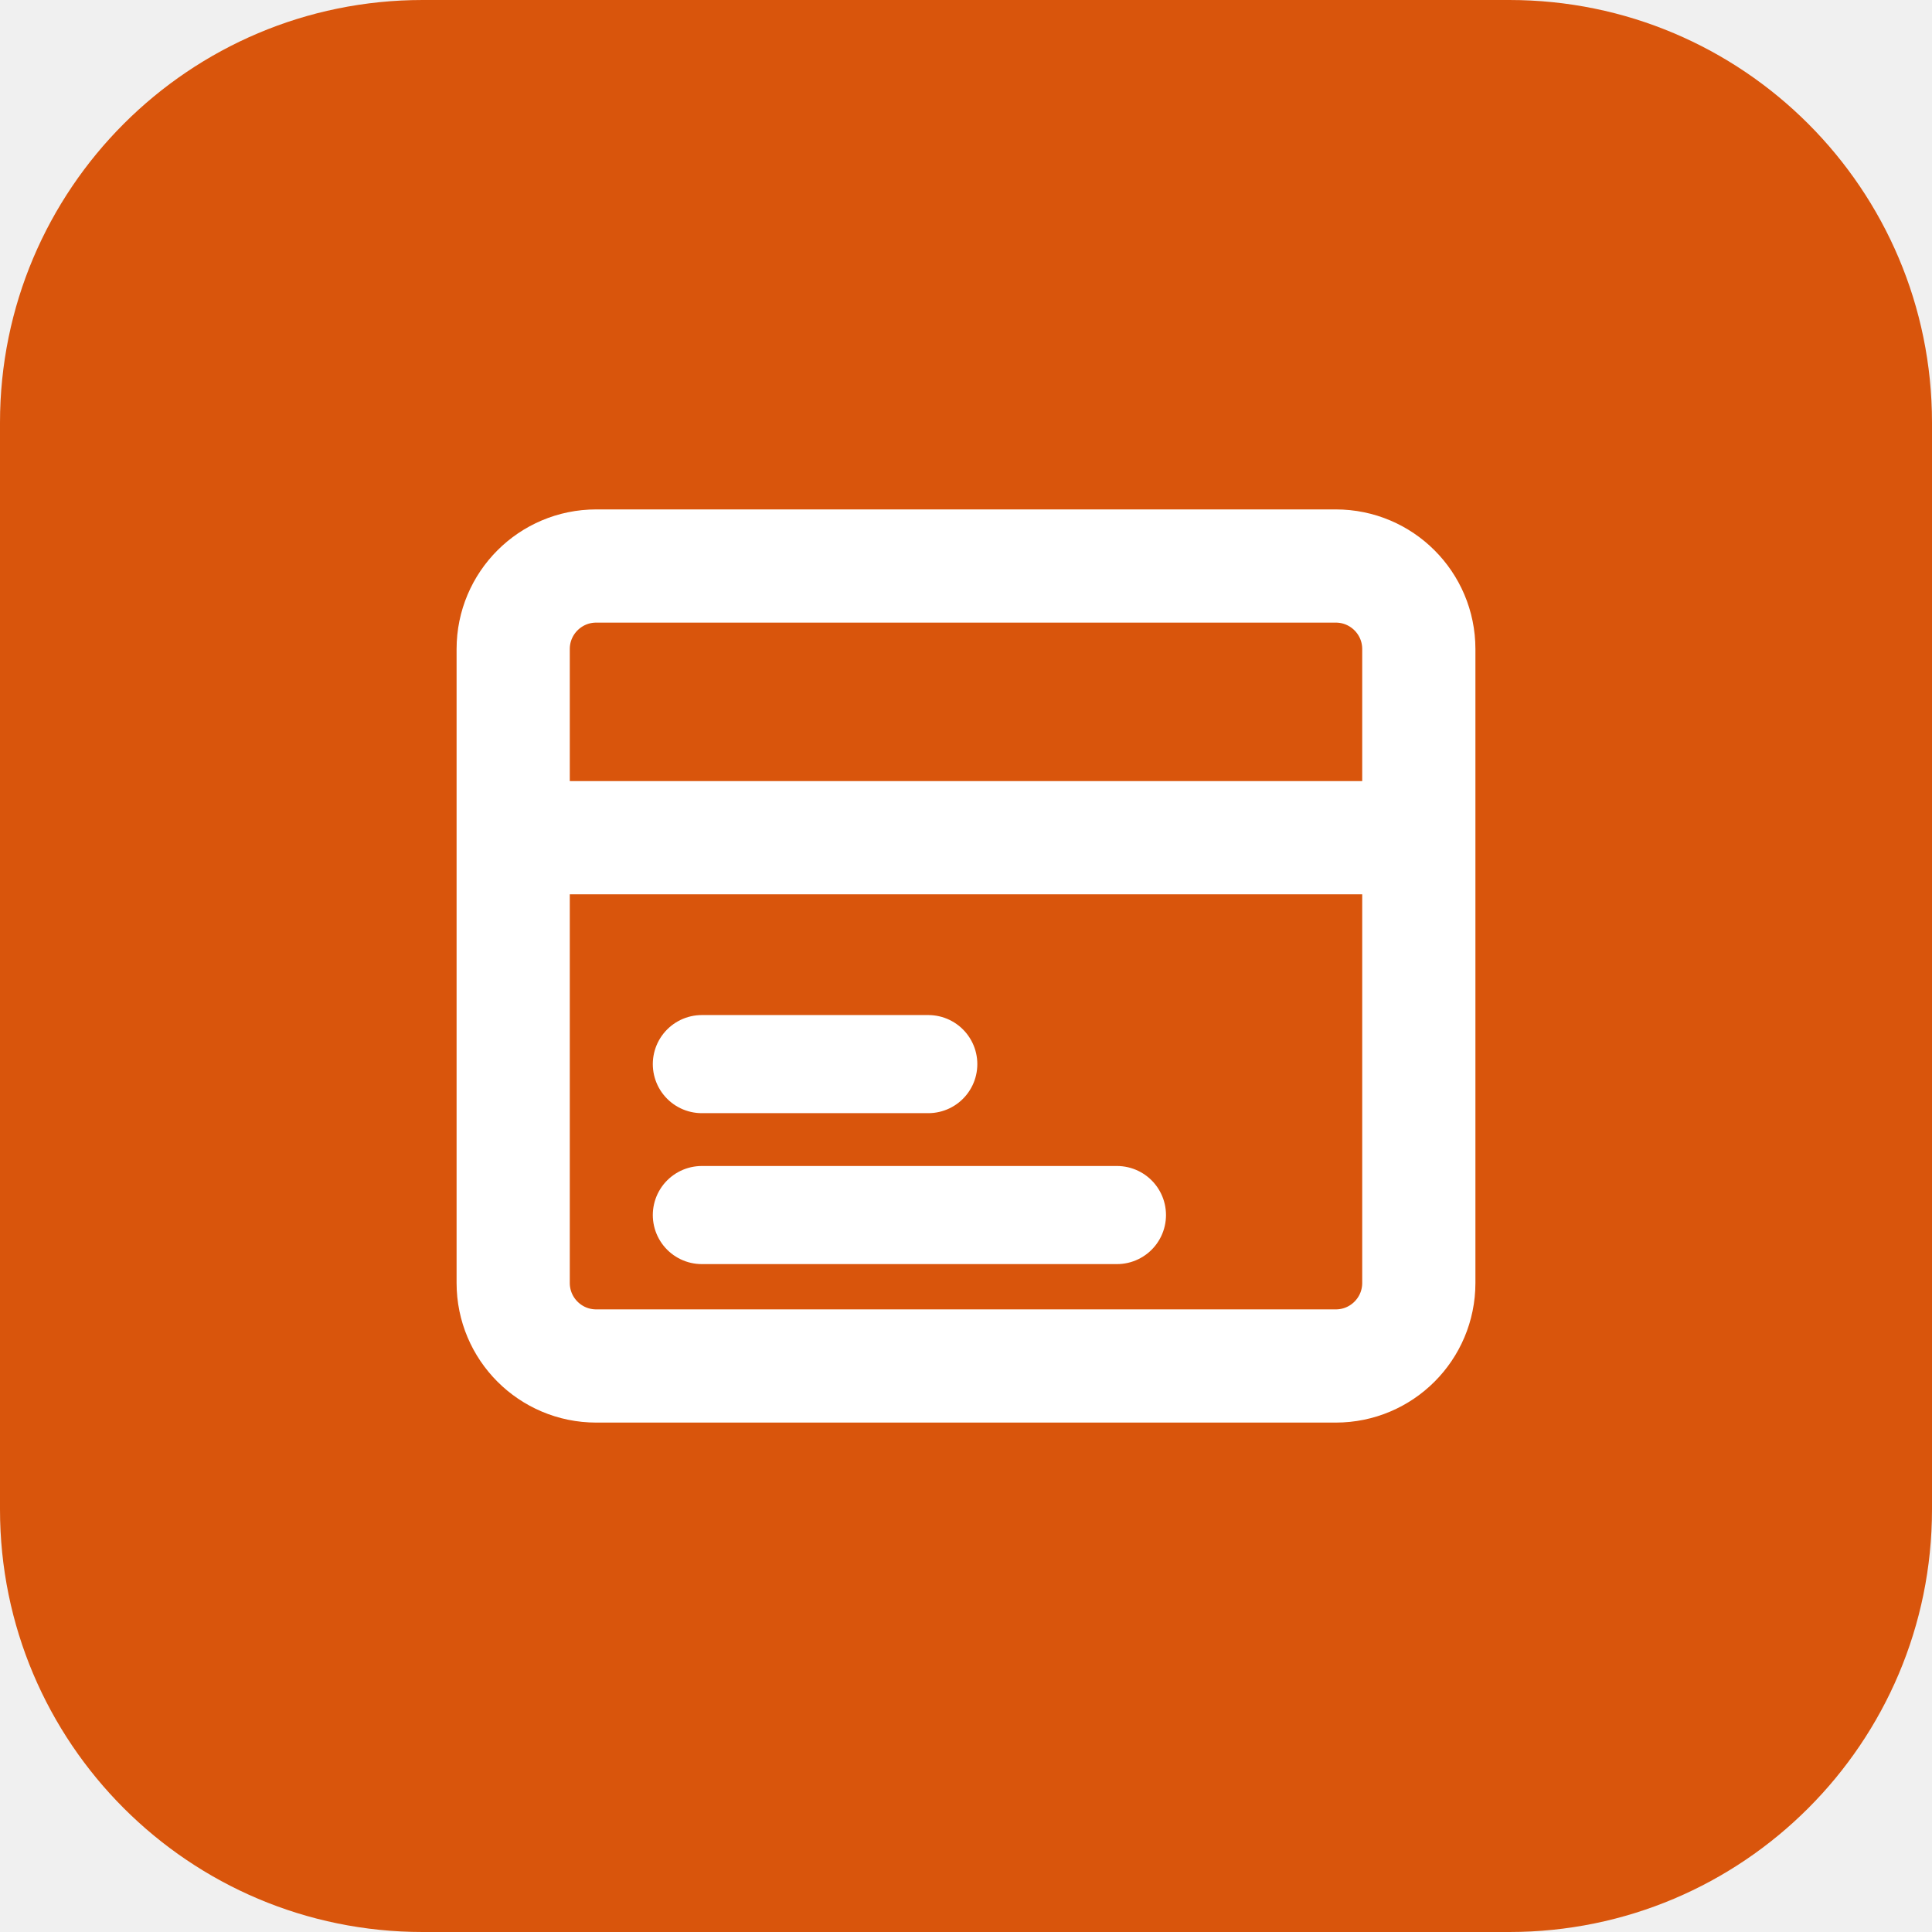
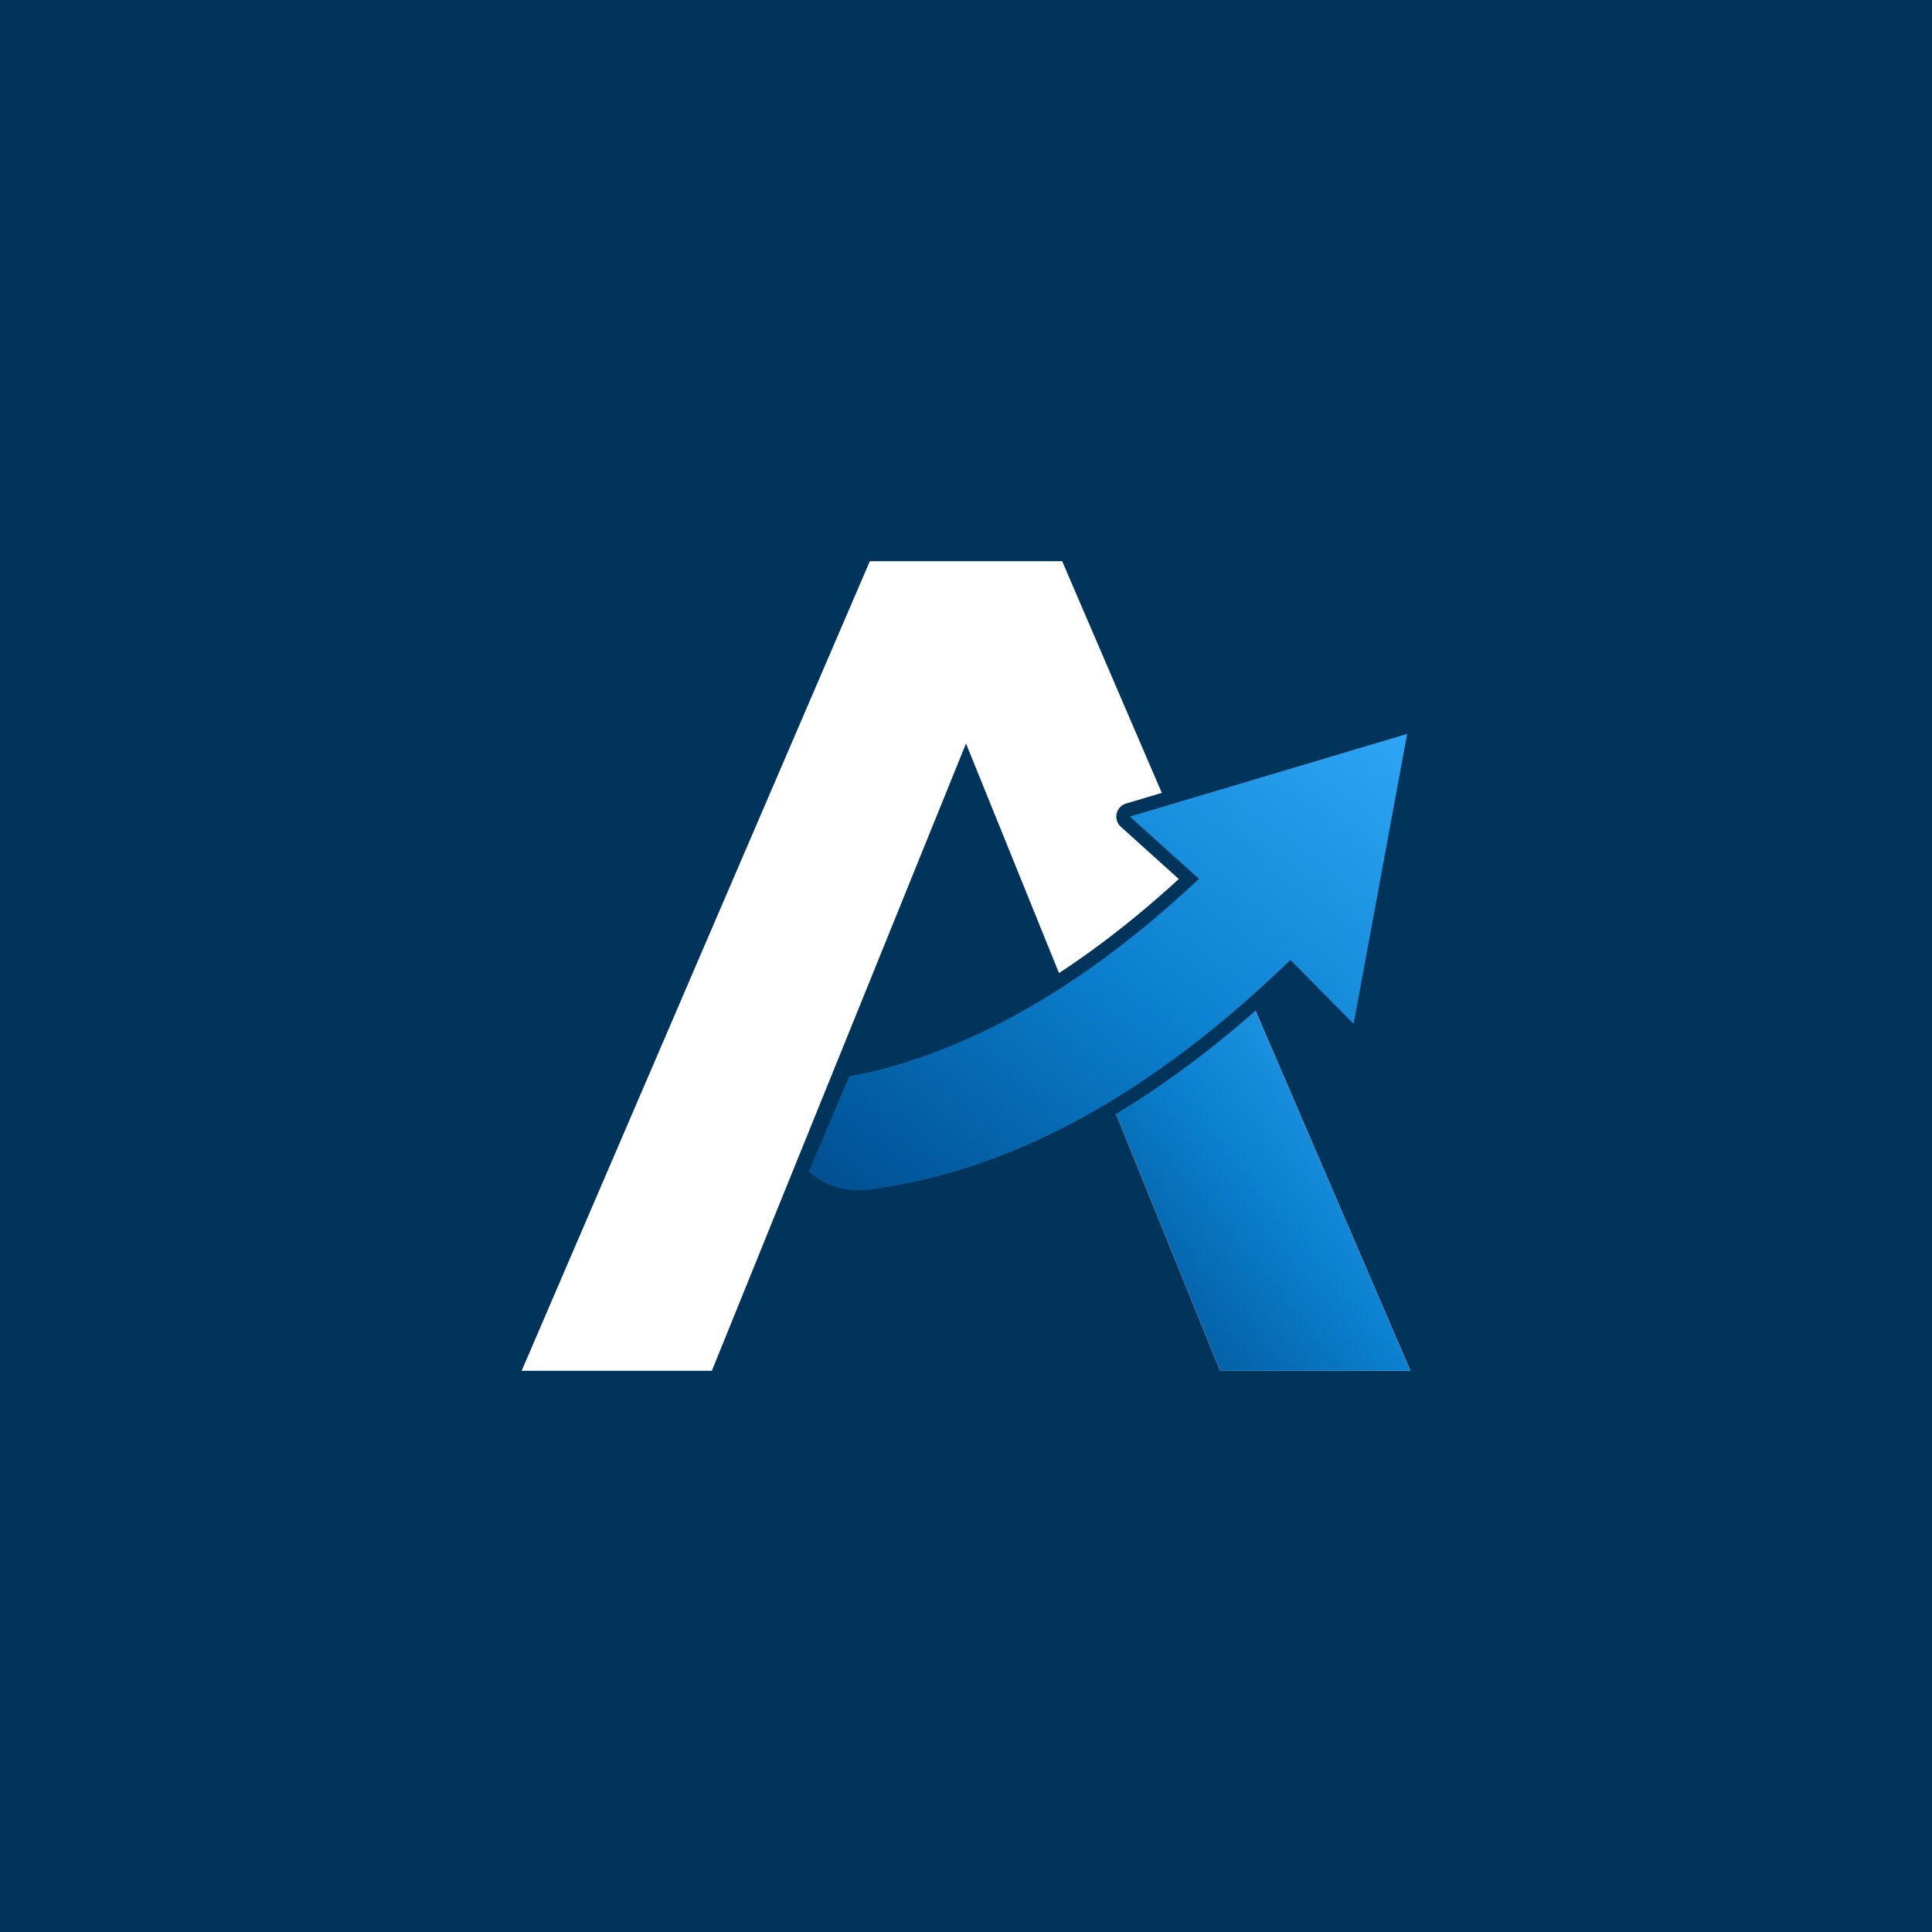
- <svg xmlns="http://www.w3.org/2000/svg" viewBox="0 0 512 512">
-   <rect width="512" height="512" rx="112" fill="#D9550C" />
-   <rect x="136" y="150" width="240" height="212" rx="22" fill="none" stroke="#fff" stroke-width="30" />
-   <path d="M136 222h240" stroke="#fff" stroke-width="30" />
-   <path d="M186 282h60M186 322h110" stroke="#fff" stroke-width="26" stroke-linecap="round" />
+ <svg xmlns="http://www.w3.org/2000/svg" viewBox="0 0 1024 1024" width="1024" height="1024">
+   <defs>
+     <linearGradient id="g" x1="0%" y1="100%" x2="100%" y2="0%">
+       <stop offset="0" stop-color="#004E8F" />
+       <stop offset="0.5" stop-color="#0B81D0" />
+       <stop offset="1" stop-color="#2FA6F5" />
+     </linearGradient>
+   </defs>
+   <rect width="1024" height="1024" fill="#01345A" />
+   <g transform="translate(-1606.804,-332.312) scale(2.577933)">
+     <path fill="#FFFFFF" fill-rule="evenodd" d="M802.13 244.29 L841.67 244.29 L913.26 410.74 L730.54 410.74 Z M821.90 281.77 L874.15 410.74 L769.65 410.74 Z" />
+     <path fill="url(#g)" d="M851.69 355.31 C861.21 349.54 870.73 342.45 880.26 334.01 L913.26 410.74 L874.15 410.74 Z" />
+     <path fill="none" stroke="#01345A" stroke-width="5.60" stroke-linejoin="round" d="M789.60 369.80 Q794.6 374.3 802.00 373.49 C830.87 369.79 859.73 354.24 888.60 326.27 L901.60 339.40 L912.60 279.80 L855.60 296.80 L869.80 309.60 C847.20 330.85 824.60 344.00 802.00 349.38 L797.90 350.20 Z" />
+     <path fill="url(#g)" d="M789.60 369.80 Q794.6 374.3 802.00 373.49 C830.87 369.79 859.73 354.24 888.60 326.27 L901.60 339.40 L912.60 279.80 L855.60 296.80 L869.80 309.60 C847.20 330.85 824.60 344.00 802.00 349.38 L797.90 350.20 Z" />
+   </g>
</svg>
